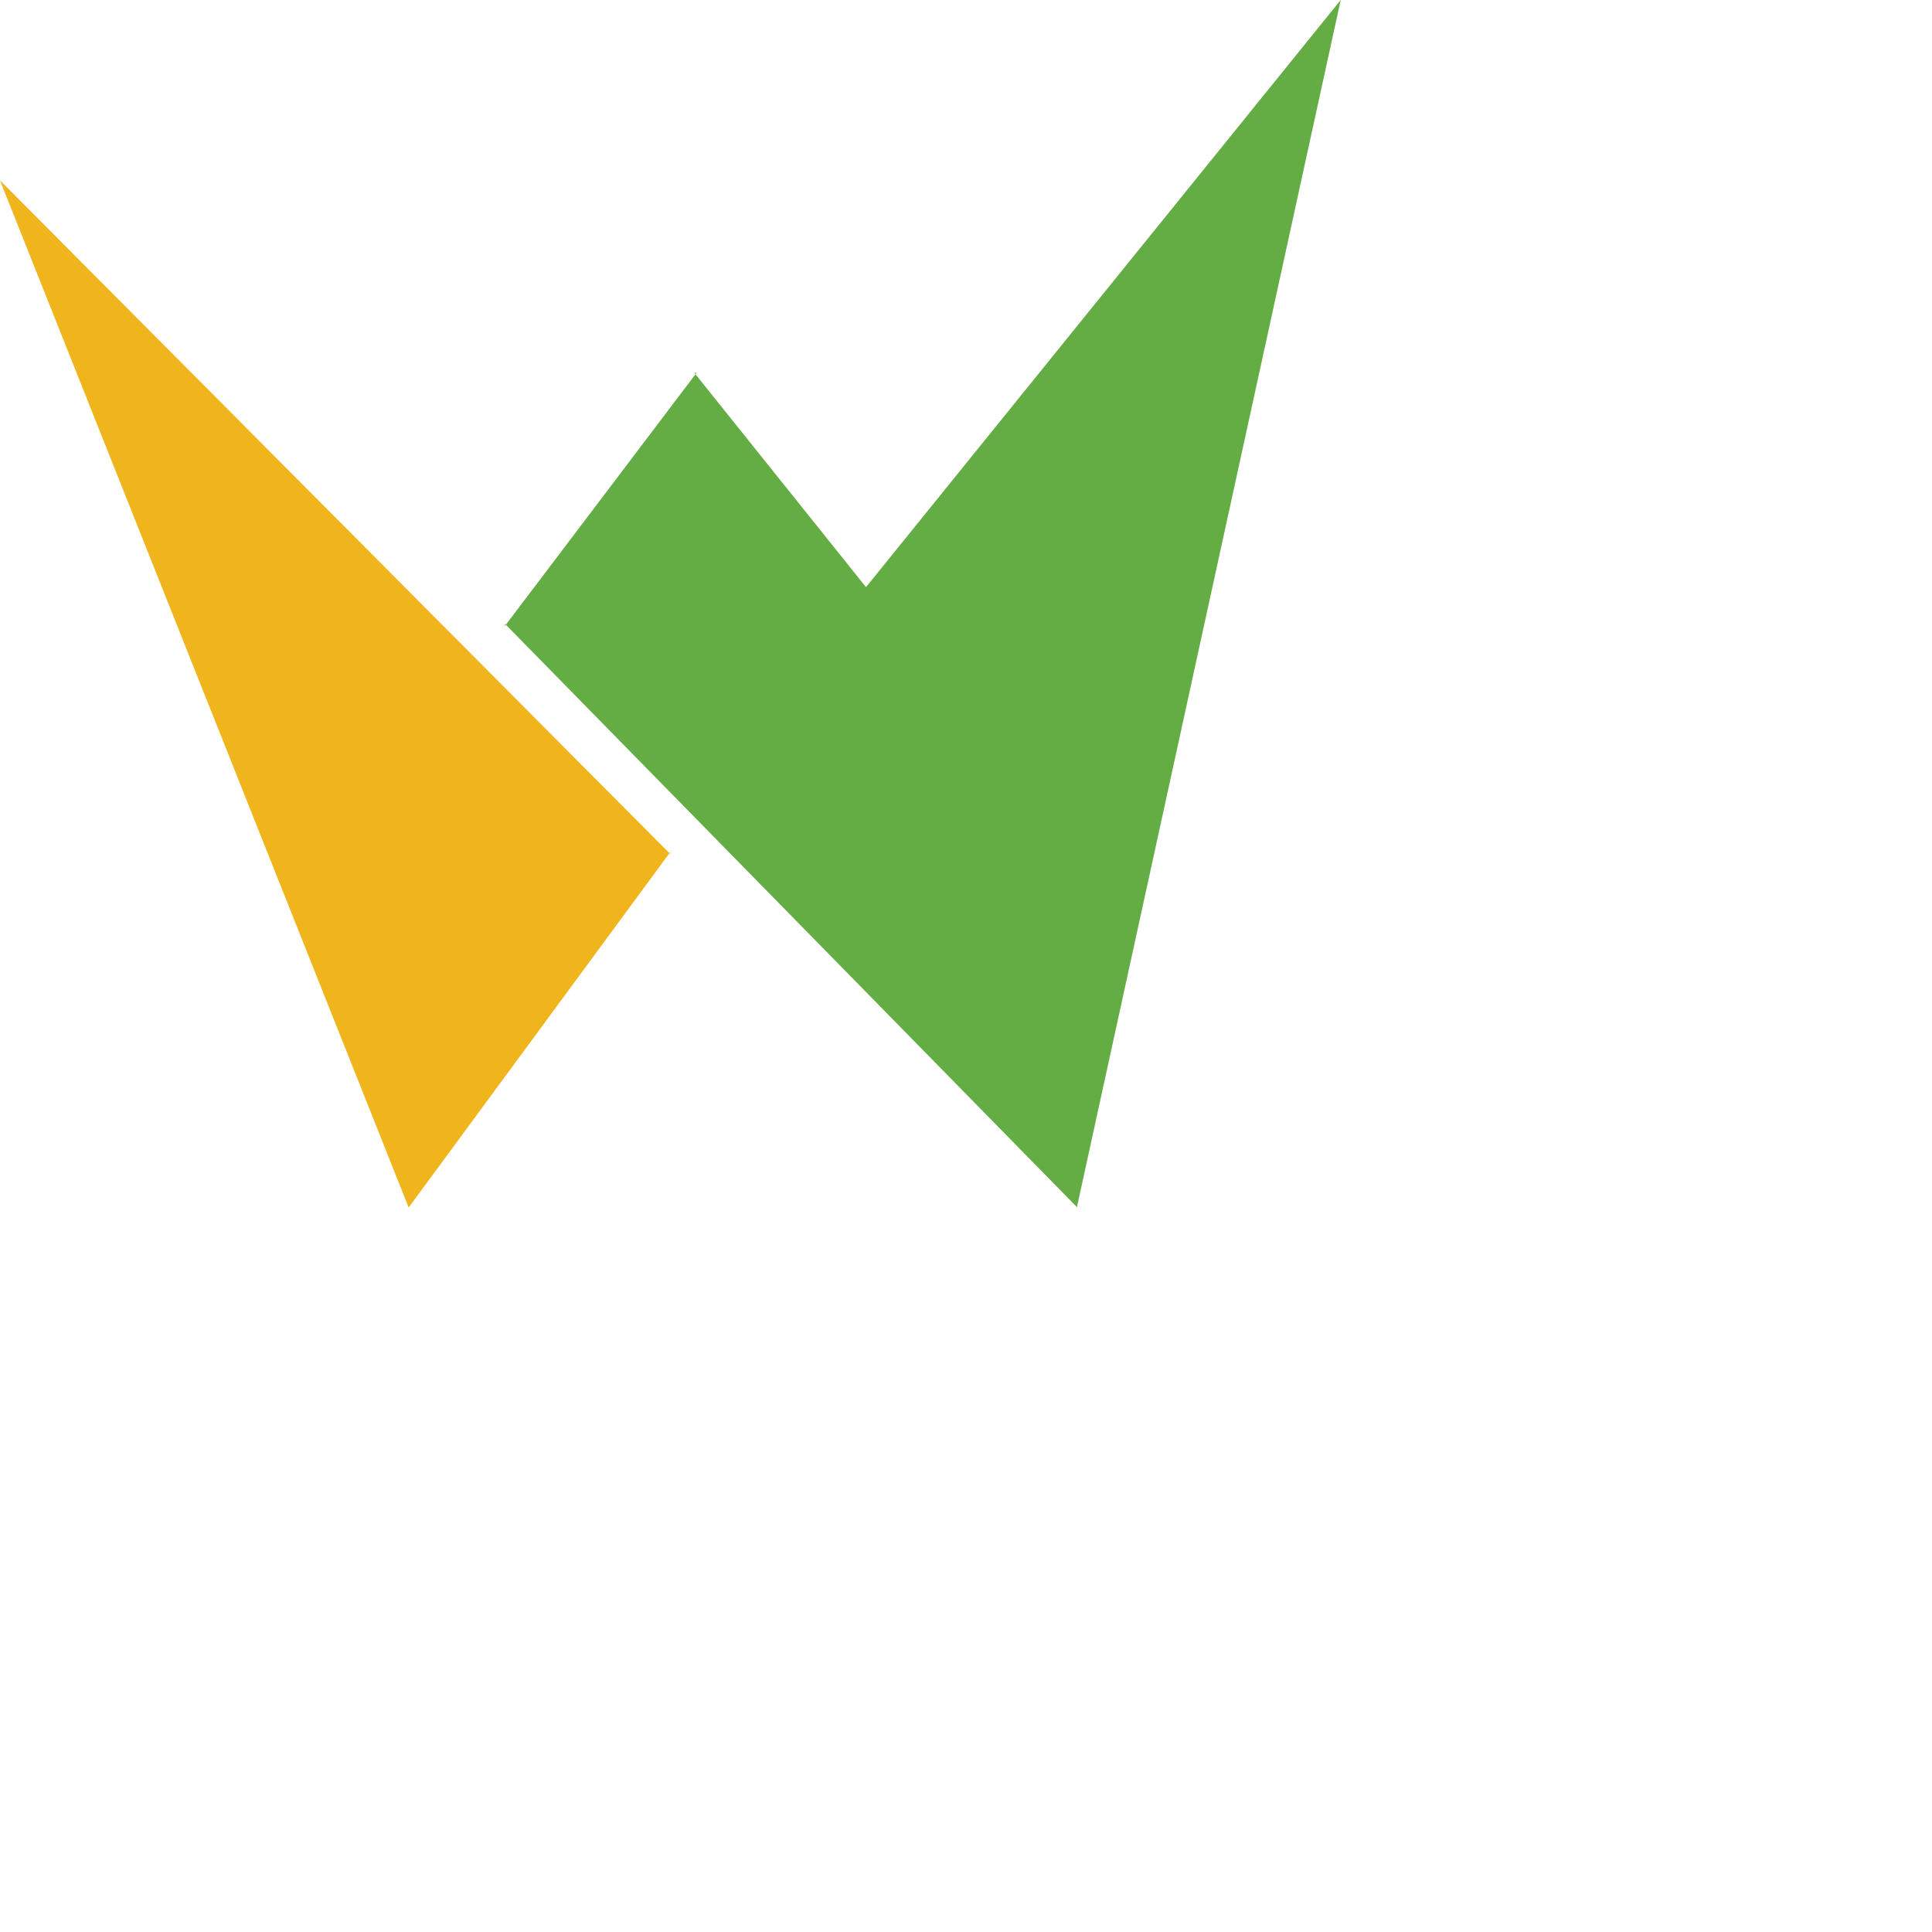
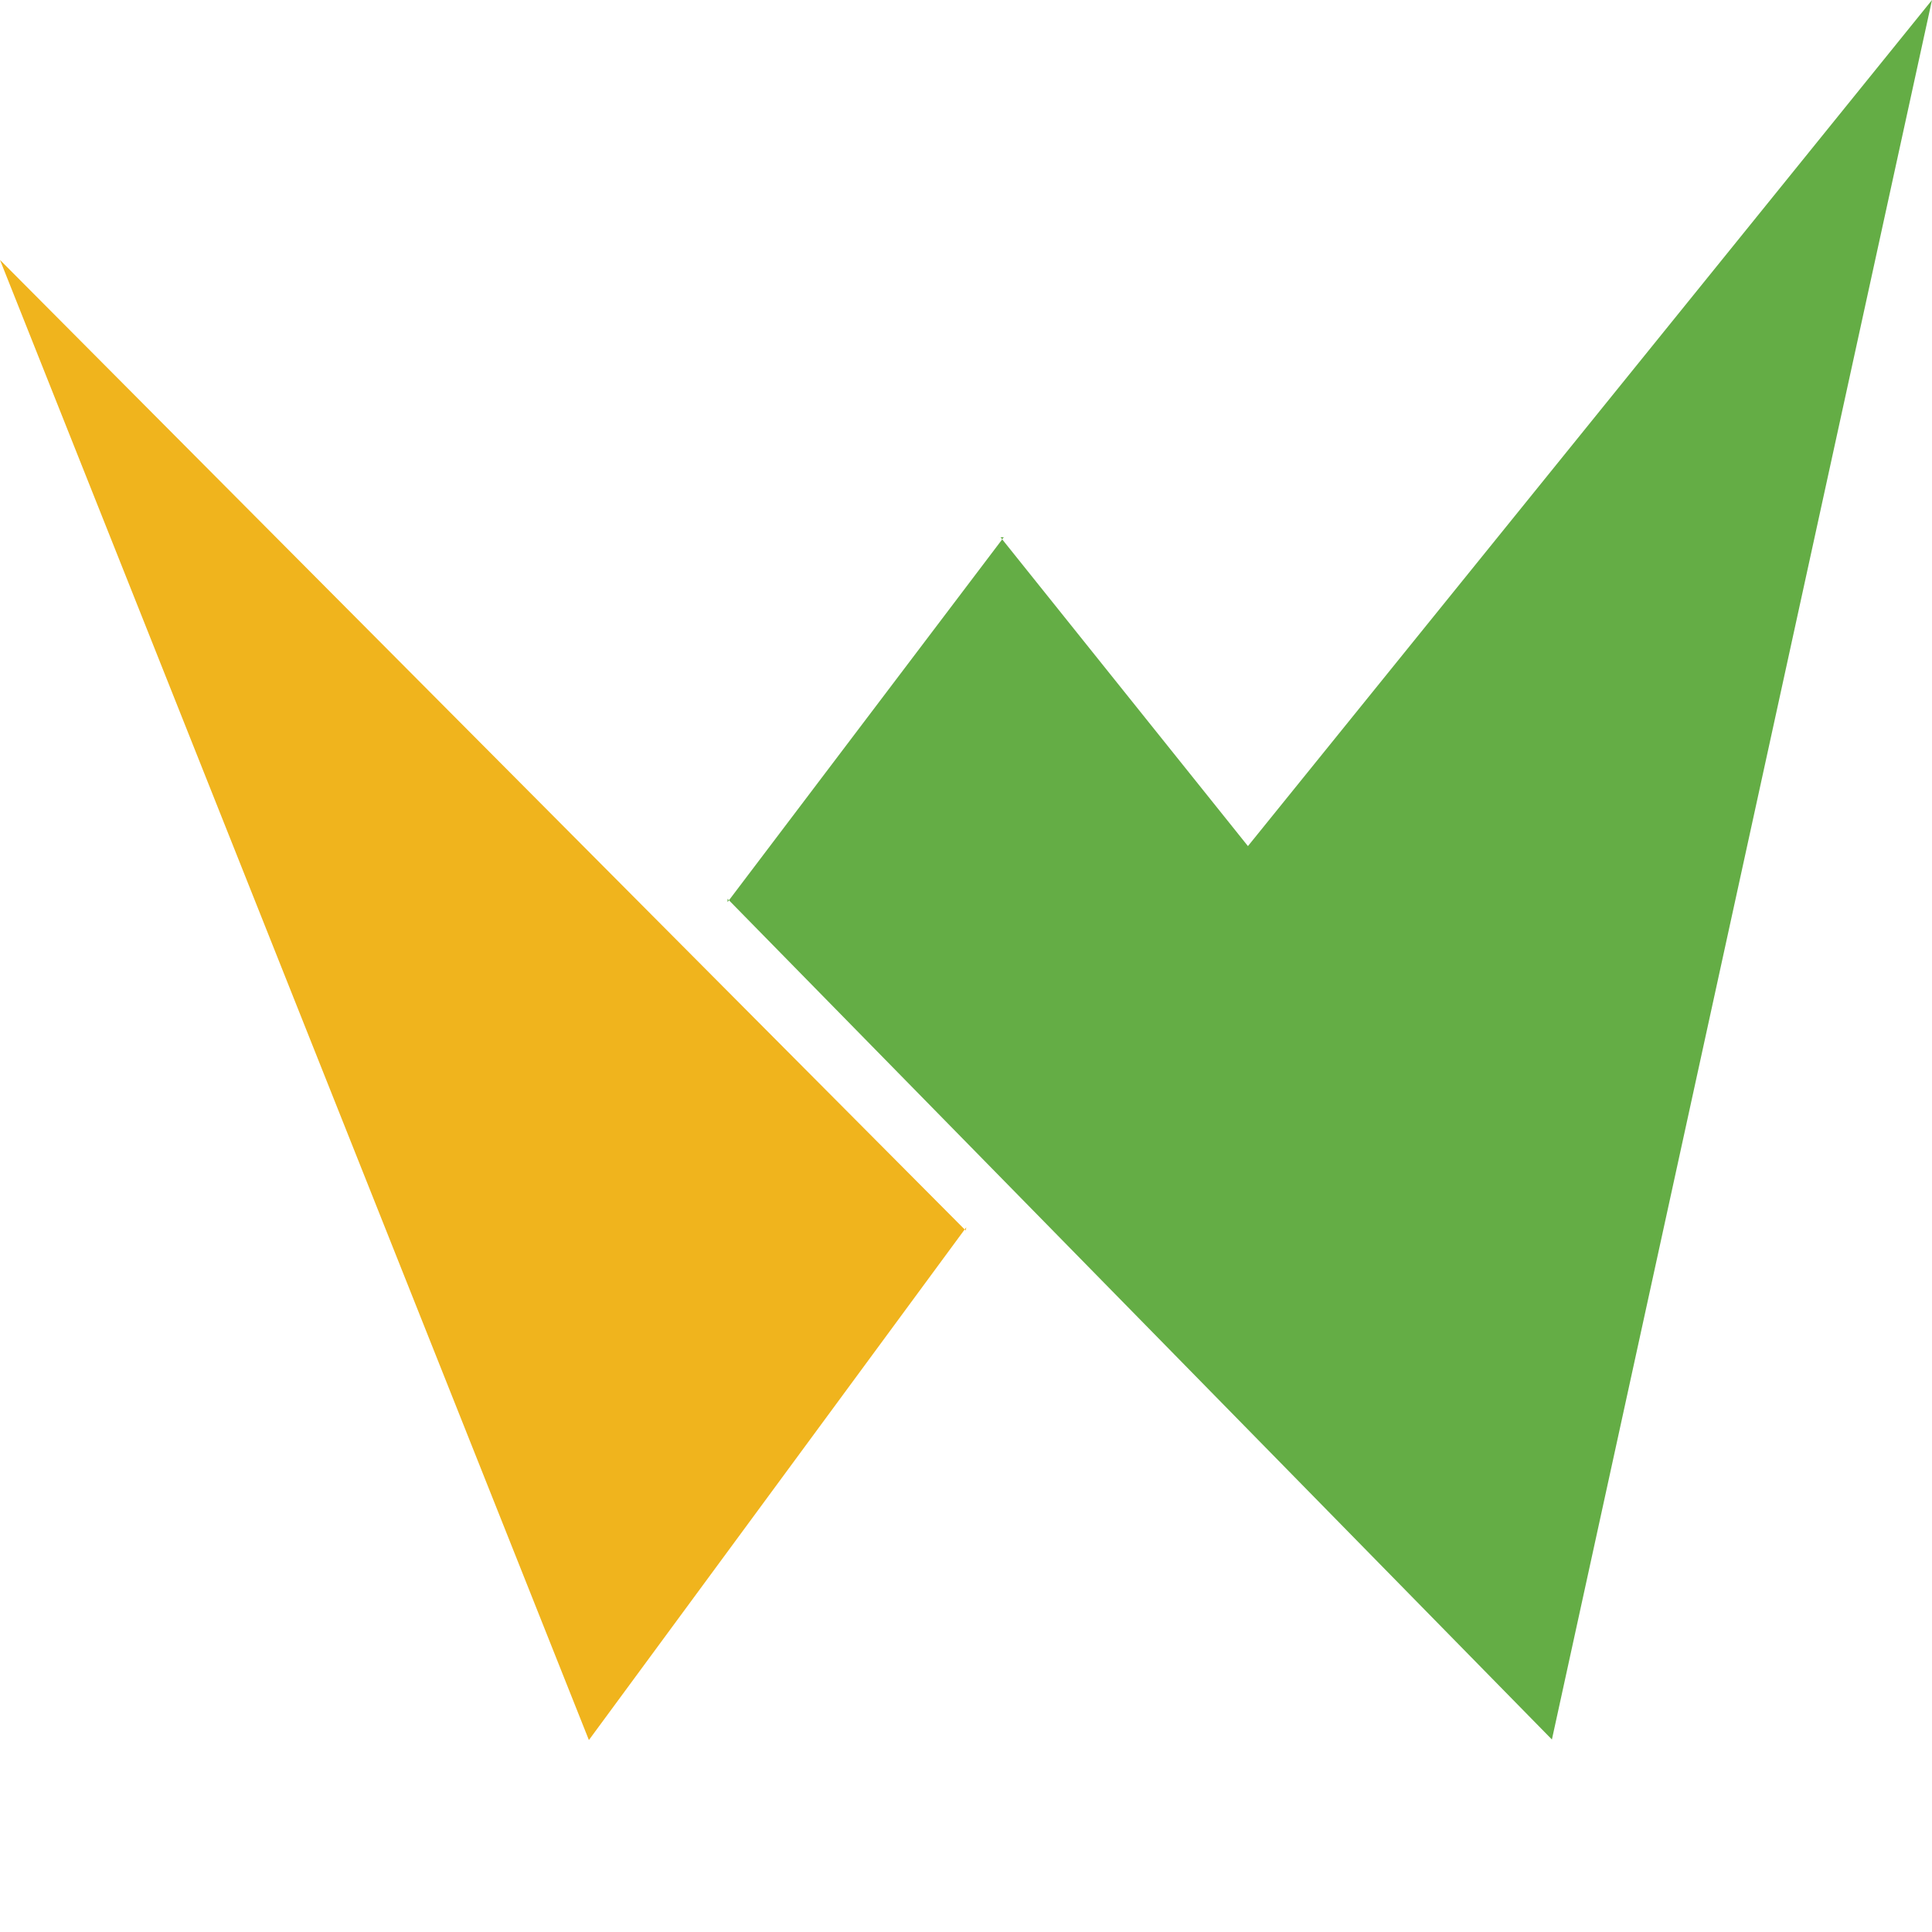
- <svg xmlns="http://www.w3.org/2000/svg" width="512px" height="512px" viewBox="0 0 512 512">
+ <svg xmlns="http://www.w3.org/2000/svg" width="355.3px" height="355.3px" viewBox="0 0 355.3 355.3">
  <polyline points="177.6 226.3 0 47.8 108.3 320 177.7 225.7" fill="#f0b41d" />
  <polyline points="133.8 165.9 184.6 98.8 184 98.8 229.5 155.6 355.3 0 285.4 319.9 133.8 165.3" fill="#64ad45" />
</svg>
